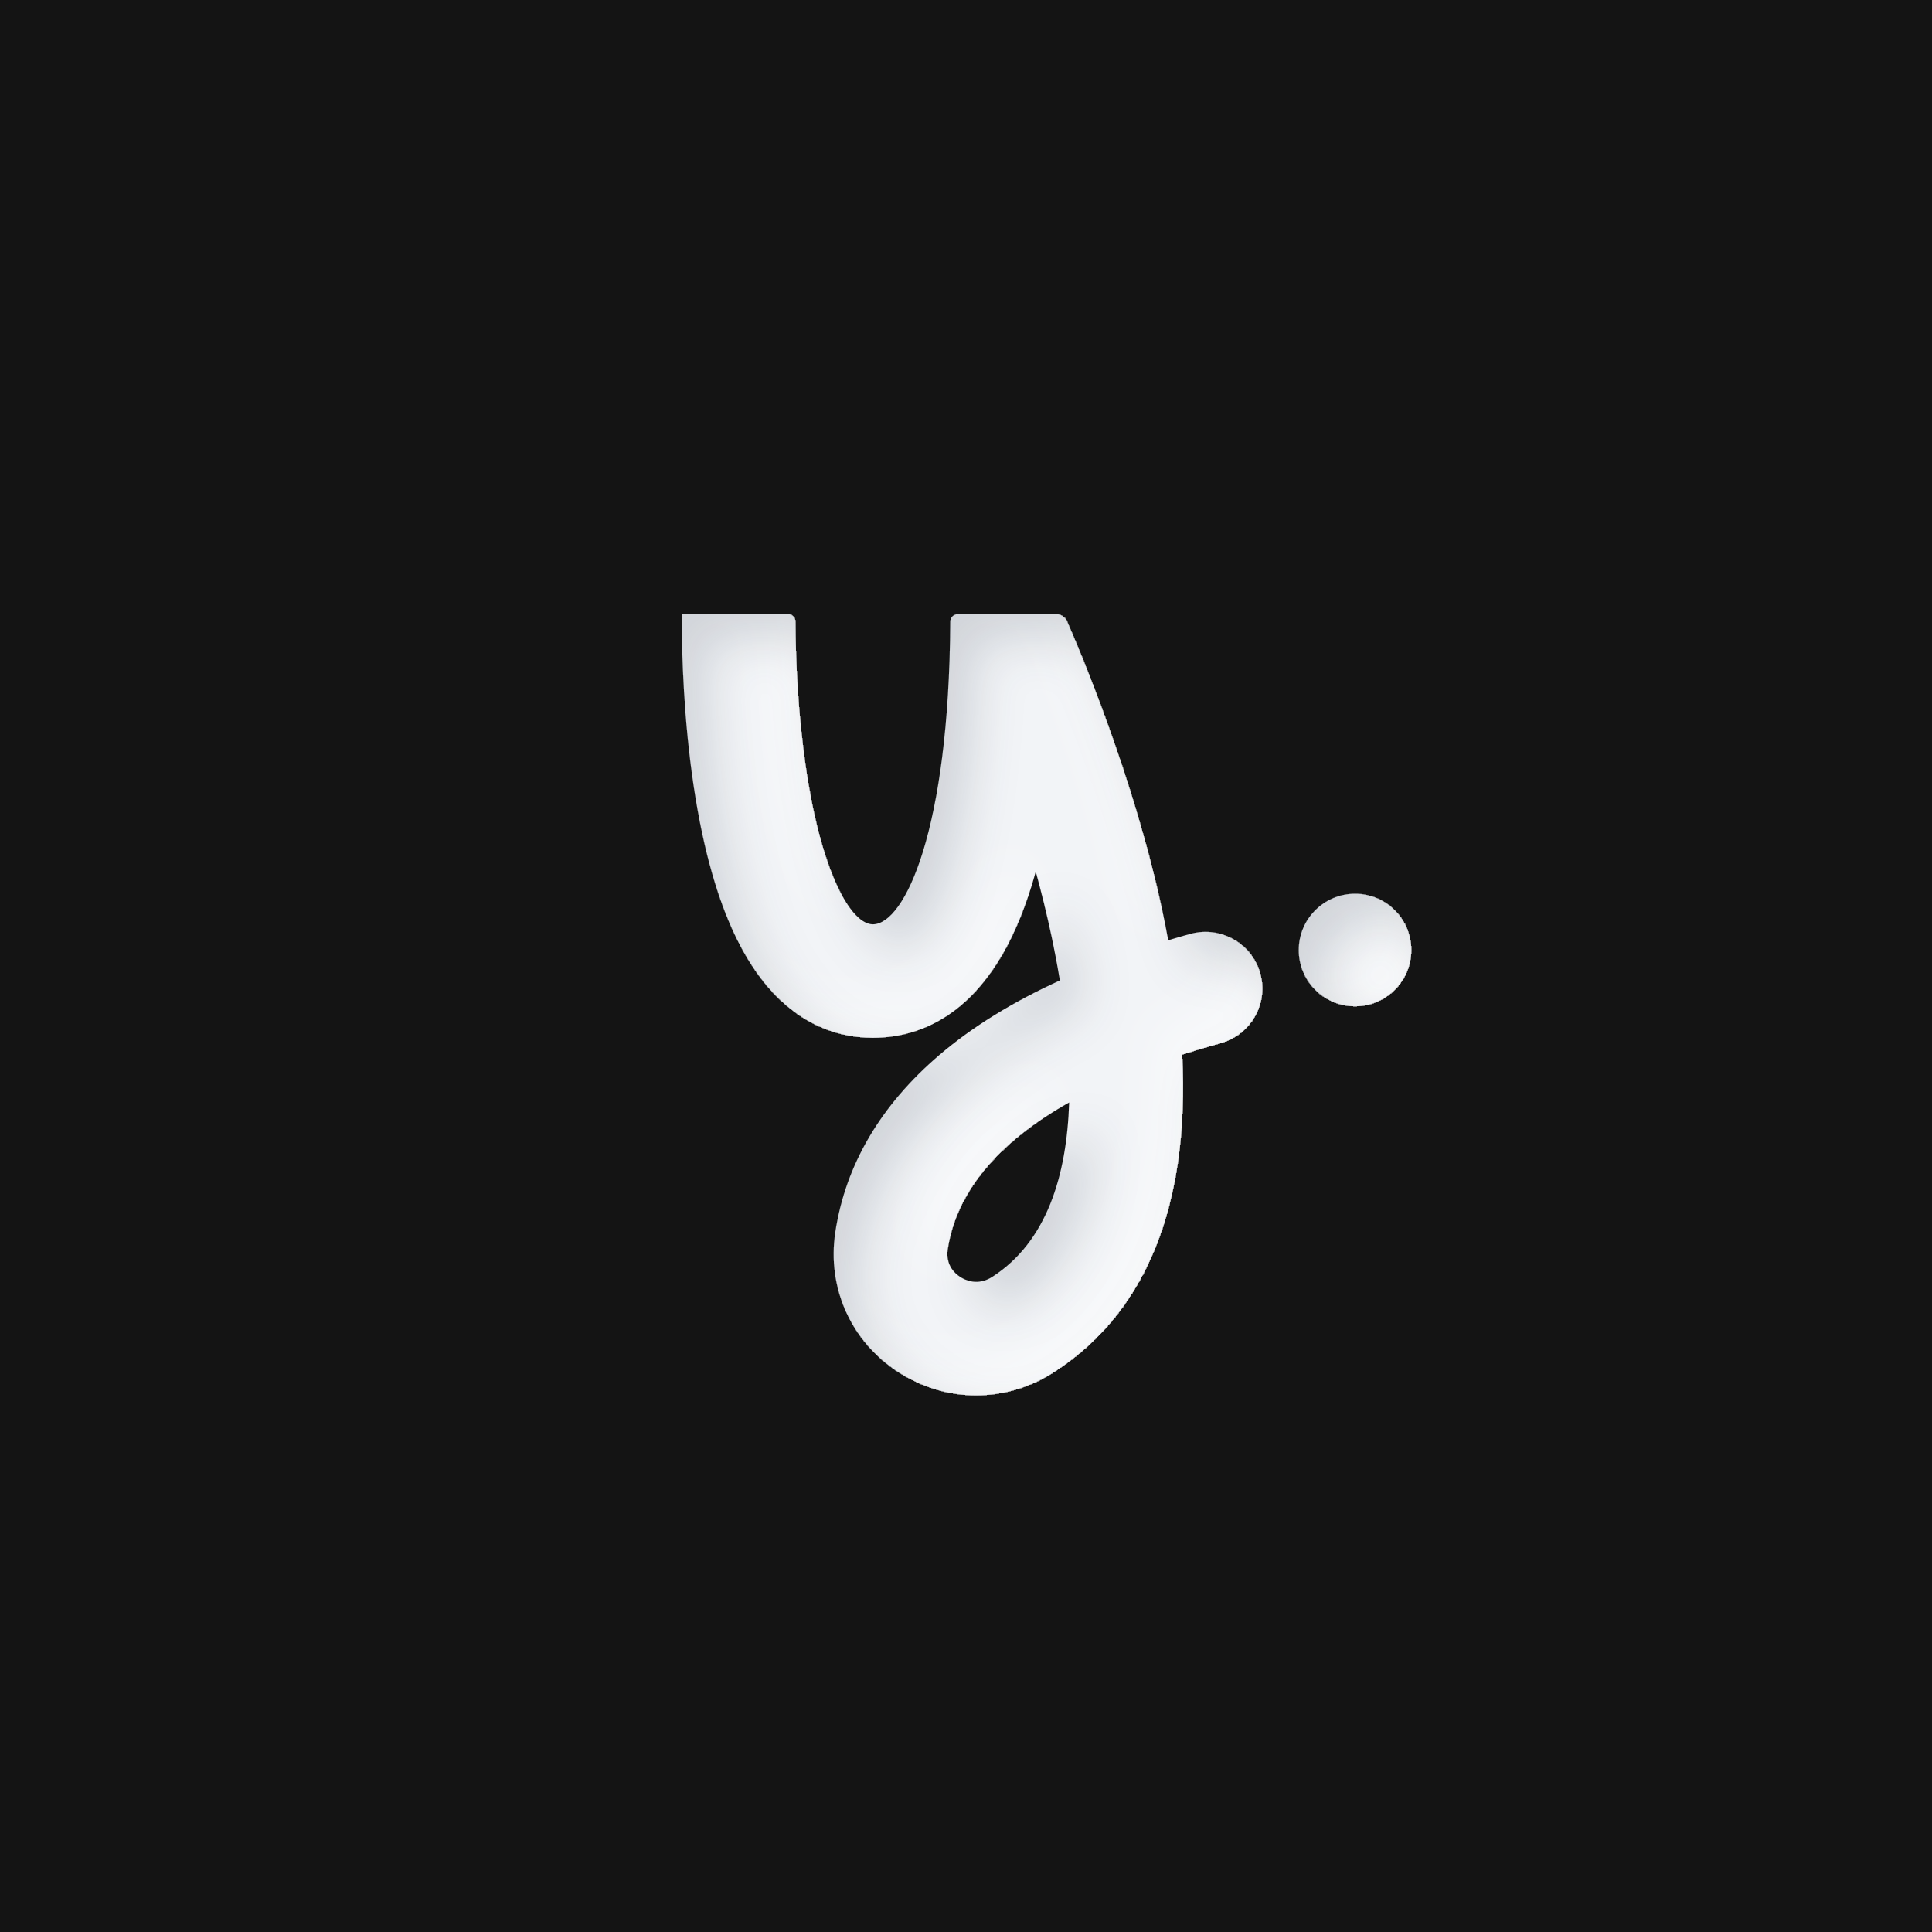
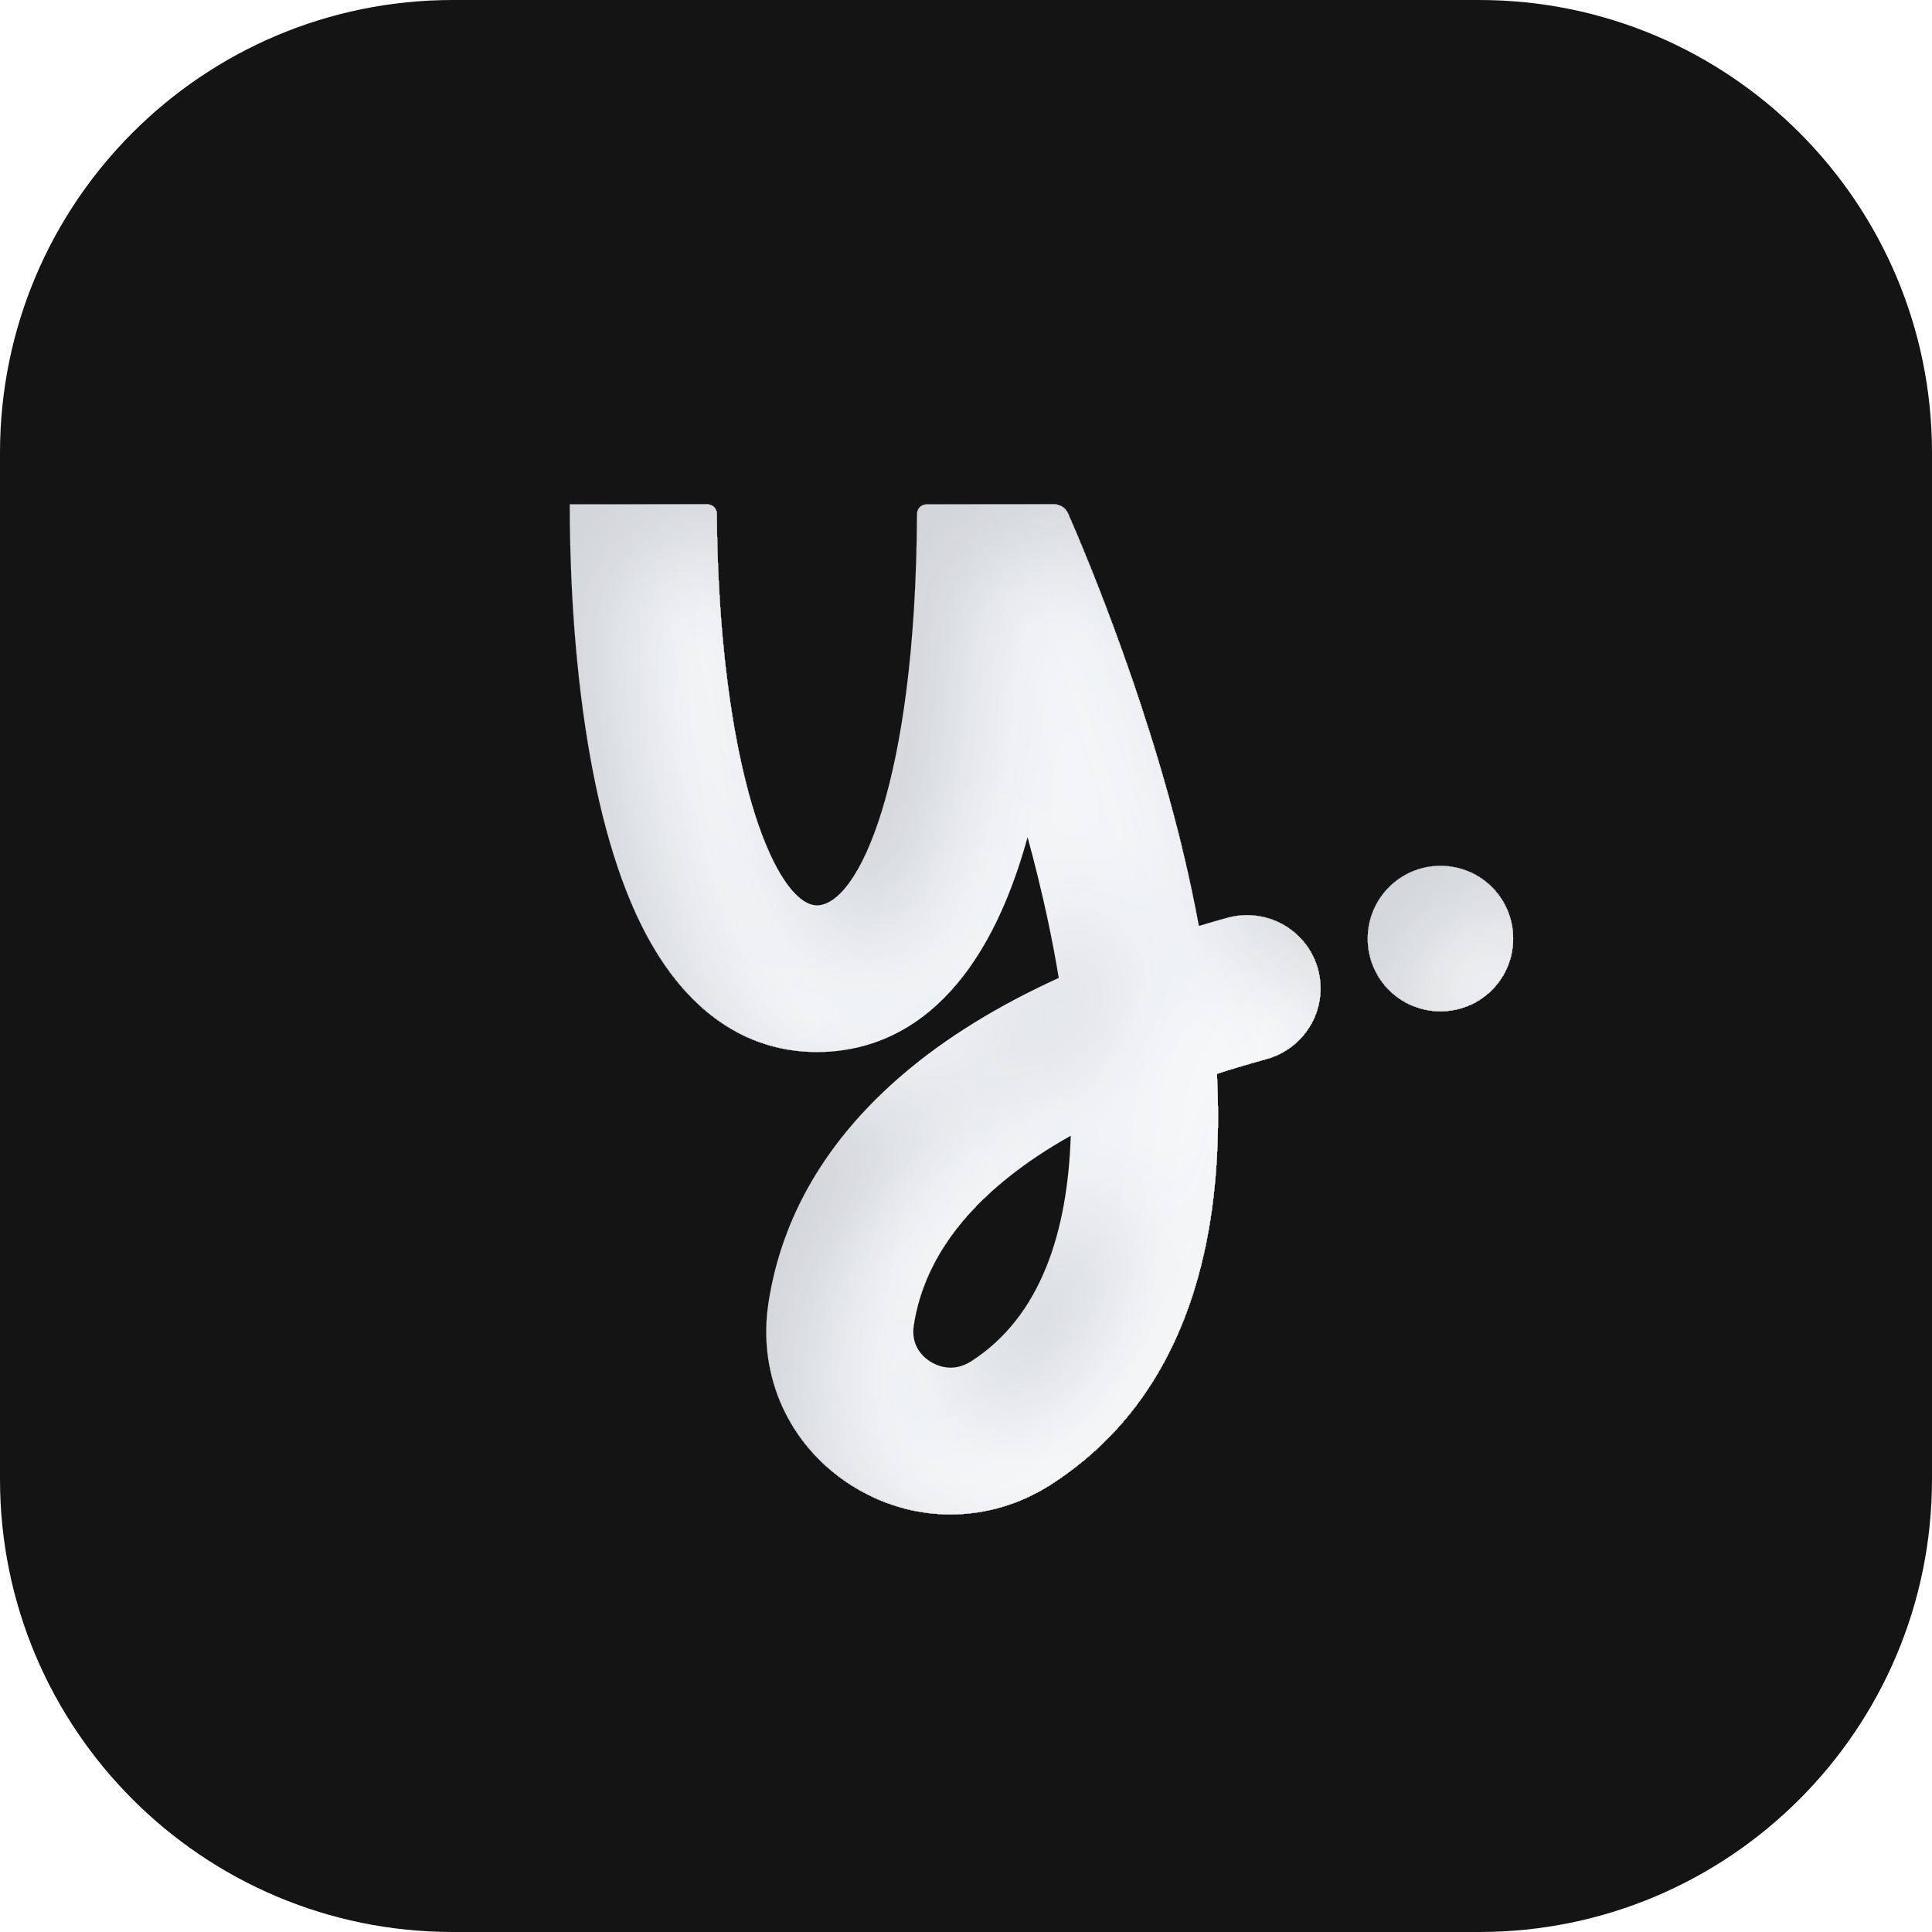
- <svg xmlns="http://www.w3.org/2000/svg" width="512" height="512" viewBox="0 0 512 512" fill="none">
-   <rect width="512" height="512" fill="#141414" />
-   <g filter="url(#filter0_ii_3636_6683)">
-     <path d="M334.153 258.689C332.259 250.299 323.703 245.218 315.394 247.516C313.433 248.058 311.5 248.617 309.595 249.187C309.136 246.705 308.632 244.19 308.088 241.641C300.575 206.404 286.382 172.883 282.785 164.678C282.275 163.509 281.127 162.76 279.849 162.755C273.333 162.738 253.801 162.771 253.801 162.771C252.714 162.771 251.835 163.655 251.829 164.739C251.555 220.048 239.733 244.956 231.311 244.956C225.742 244.956 217.831 232.049 213.612 203.71C211.427 189.054 210.861 174.728 210.799 164.717C210.794 163.632 209.908 162.771 208.827 162.771H180.667C180.667 173.833 181.21 190.68 183.81 208.131C186.438 225.778 190.606 240.087 196.204 250.674C206.843 270.791 221.164 275.017 231.311 275.017C245.509 275.017 264.447 267.32 274.487 230.971C275.983 236.443 277.39 242.116 278.617 247.89C279.44 251.753 280.208 255.755 280.875 259.83C268.302 265.57 257.634 272.16 248.961 279.572C233.356 292.898 224.078 308.694 221.372 326.52C219.131 341.304 225.54 355.53 238.113 363.646C244.45 367.738 251.56 369.778 258.676 369.778C265.792 369.778 272.913 367.732 279.267 363.646C297.521 351.913 308.609 333.032 312.229 307.537C313.444 298.946 313.803 289.572 313.299 279.477C316.543 278.432 319.91 277.432 323.395 276.47C331.172 274.329 335.929 266.526 334.158 258.673L334.153 258.689ZM262.945 338.392C259.096 340.868 255.74 339.236 254.479 338.42C252.967 337.447 250.529 335.189 251.162 331.025C253.46 315.883 264.397 302.786 283.34 292.16C282.718 311.523 277.412 329.091 262.951 338.392H262.945Z" fill="#F2F4F7" />
+ <svg xmlns="http://www.w3.org/2000/svg" width="256" height="256" viewBox="0 0 256 256" fill="none">
+   <rect width="256" height="256" rx="60" fill="#141414" />
+   <g filter="url(#filter0_ii_7823_442)">
+     <path d="M174.737 128.842C173.512 123.418 167.981 120.133 162.608 121.618C161.34 121.969 160.091 122.33 158.859 122.699C158.562 121.094 158.236 119.468 157.885 117.82C153.027 95.037 143.851 73.364 141.525 68.059C141.195 67.303 140.453 66.819 139.627 66.816C135.414 66.805 122.785 66.826 122.785 66.826C122.083 66.826 121.514 67.397 121.51 68.099C121.333 103.859 113.689 119.963 108.244 119.963C104.644 119.963 99.528 111.618 96.801 93.295C95.388 83.819 95.022 74.557 94.982 68.084C94.979 67.383 94.406 66.826 93.707 66.826H75.5C75.5 73.978 75.851 84.871 77.532 96.154C79.231 107.563 81.926 116.815 85.545 123.66C92.425 136.667 101.684 139.399 108.244 139.399C117.424 139.399 129.668 134.422 136.16 110.921C137.127 114.459 138.036 118.127 138.83 121.86C139.362 124.357 139.859 126.945 140.29 129.58C132.161 133.291 125.263 137.552 119.656 142.344C109.567 150.96 103.568 161.173 101.818 172.698C100.369 182.257 104.513 191.455 112.642 196.702C116.739 199.348 121.336 200.667 125.937 200.667C130.538 200.667 135.142 199.344 139.25 196.702C151.052 189.116 158.221 176.908 160.562 160.425C161.348 154.87 161.58 148.81 161.253 142.283C163.351 141.607 165.528 140.96 167.781 140.338C172.809 138.954 175.885 133.909 174.74 128.831L174.737 128.842ZM128.697 180.374C126.209 181.975 124.039 180.92 123.224 180.392C122.246 179.763 120.67 178.303 121.079 175.611C122.564 165.821 129.636 157.353 141.884 150.483C141.482 163.002 138.051 174.36 128.701 180.374H128.697Z" fill="#F2F4F7" />
  </g>
-   <g filter="url(#filter1_ii_3636_6683)">
-     <path d="M359.097 266.667C367.328 266.667 374 259.994 374 251.764C374 243.533 367.328 236.861 359.097 236.861C350.867 236.861 344.194 243.533 344.194 251.764C344.194 259.994 350.867 266.667 359.097 266.667Z" fill="#F2F4F7" />
+   <g filter="url(#filter1_ii_7823_442)">
+     <path d="M190.865 134C196.186 134 200.5 129.686 200.5 124.365C200.5 119.043 196.186 114.729 190.865 114.729C185.543 114.729 181.229 119.043 181.229 124.365C181.229 129.686 185.543 134 190.865 134Z" fill="#F2F4F7" />
  </g>
  <defs>
-     <filter id="filter0_ii_3636_6683" x="174" y="156.083" width="167.194" height="220.361" filterUnits="userSpaceOnUse" color-interpolation-filters="sRGB">
+     <filter id="filter0_ii_7823_442" x="68.833" y="60.146" width="112.813" height="147.188" filterUnits="userSpaceOnUse" color-interpolation-filters="sRGB">
      <feFlood flood-opacity="0" result="BackgroundImageFix" />
      <feBlend mode="normal" in="SourceGraphic" in2="BackgroundImageFix" result="shape" />
      <feColorMatrix in="SourceAlpha" type="matrix" values="0 0 0 0 0 0 0 0 0 0 0 0 0 0 0 0 0 0 127 0" result="hardAlpha" />
      <feOffset dx="-6.667" dy="-6.667" />
      <feGaussianBlur stdDeviation="6.667" />
      <feComposite in2="hardAlpha" operator="arithmetic" k2="-1" k3="1" />
      <feColorMatrix type="matrix" values="0 0 0 0 1 0 0 0 0 1 0 0 0 0 1 0 0 0 0.5 0" />
-       <feBlend mode="normal" in2="shape" result="effect1_innerShadow_3636_6683" />
+       <feBlend mode="normal" in2="shape" result="effect1_innerShadow_7823_442" />
      <feColorMatrix in="SourceAlpha" type="matrix" values="0 0 0 0 0 0 0 0 0 0 0 0 0 0 0 0 0 0 127 0" result="hardAlpha" />
      <feOffset dx="6.667" dy="6.667" />
      <feGaussianBlur stdDeviation="6.667" />
      <feComposite in2="hardAlpha" operator="arithmetic" k2="-1" k3="1" />
      <feColorMatrix type="matrix" values="0 0 0 0 0.114 0 0 0 0 0.161 0 0 0 0 0.224 0 0 0 0.16 0" />
-       <feBlend mode="normal" in2="effect1_innerShadow_3636_6683" result="effect2_innerShadow_3636_6683" />
+       <feBlend mode="normal" in2="effect1_innerShadow_7823_442" result="effect2_innerShadow_7823_442" />
    </filter>
-     <filter id="filter1_ii_3636_6683" x="337.528" y="230.194" width="43.139" height="43.139" filterUnits="userSpaceOnUse" color-interpolation-filters="sRGB">
+     <filter id="filter1_ii_7823_442" x="174.563" y="108.063" width="32.604" height="32.604" filterUnits="userSpaceOnUse" color-interpolation-filters="sRGB">
      <feFlood flood-opacity="0" result="BackgroundImageFix" />
      <feBlend mode="normal" in="SourceGraphic" in2="BackgroundImageFix" result="shape" />
      <feColorMatrix in="SourceAlpha" type="matrix" values="0 0 0 0 0 0 0 0 0 0 0 0 0 0 0 0 0 0 127 0" result="hardAlpha" />
      <feOffset dx="-6.667" dy="-6.667" />
      <feGaussianBlur stdDeviation="6.667" />
      <feComposite in2="hardAlpha" operator="arithmetic" k2="-1" k3="1" />
      <feColorMatrix type="matrix" values="0 0 0 0 1 0 0 0 0 1 0 0 0 0 1 0 0 0 0.5 0" />
-       <feBlend mode="normal" in2="shape" result="effect1_innerShadow_3636_6683" />
+       <feBlend mode="normal" in2="shape" result="effect1_innerShadow_7823_442" />
      <feColorMatrix in="SourceAlpha" type="matrix" values="0 0 0 0 0 0 0 0 0 0 0 0 0 0 0 0 0 0 127 0" result="hardAlpha" />
      <feOffset dx="6.667" dy="6.667" />
      <feGaussianBlur stdDeviation="6.667" />
      <feComposite in2="hardAlpha" operator="arithmetic" k2="-1" k3="1" />
      <feColorMatrix type="matrix" values="0 0 0 0 0.114 0 0 0 0 0.161 0 0 0 0 0.224 0 0 0 0.16 0" />
-       <feBlend mode="normal" in2="effect1_innerShadow_3636_6683" result="effect2_innerShadow_3636_6683" />
+       <feBlend mode="normal" in2="effect1_innerShadow_7823_442" result="effect2_innerShadow_7823_442" />
    </filter>
  </defs>
</svg>
